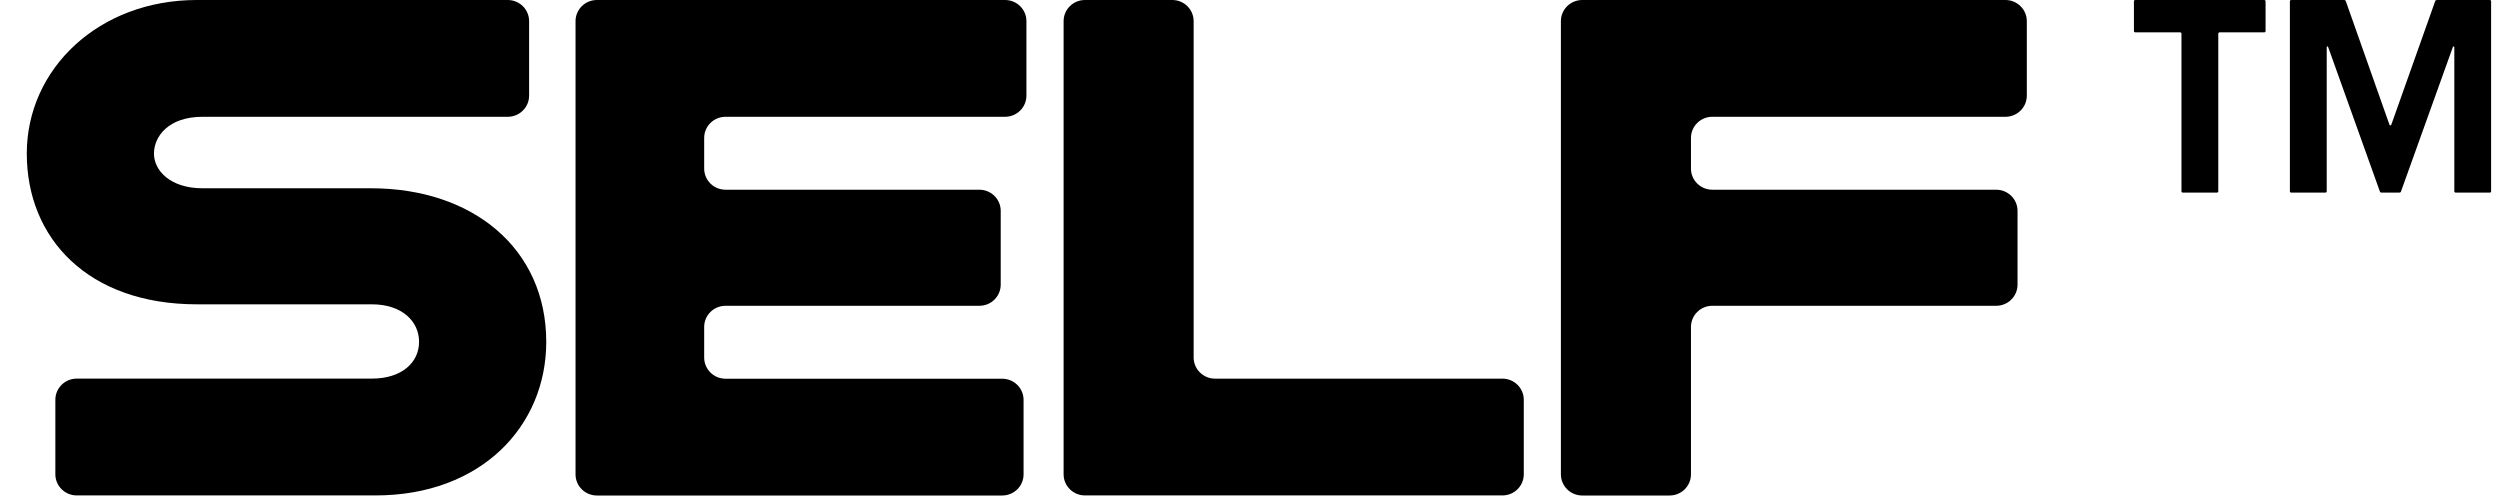
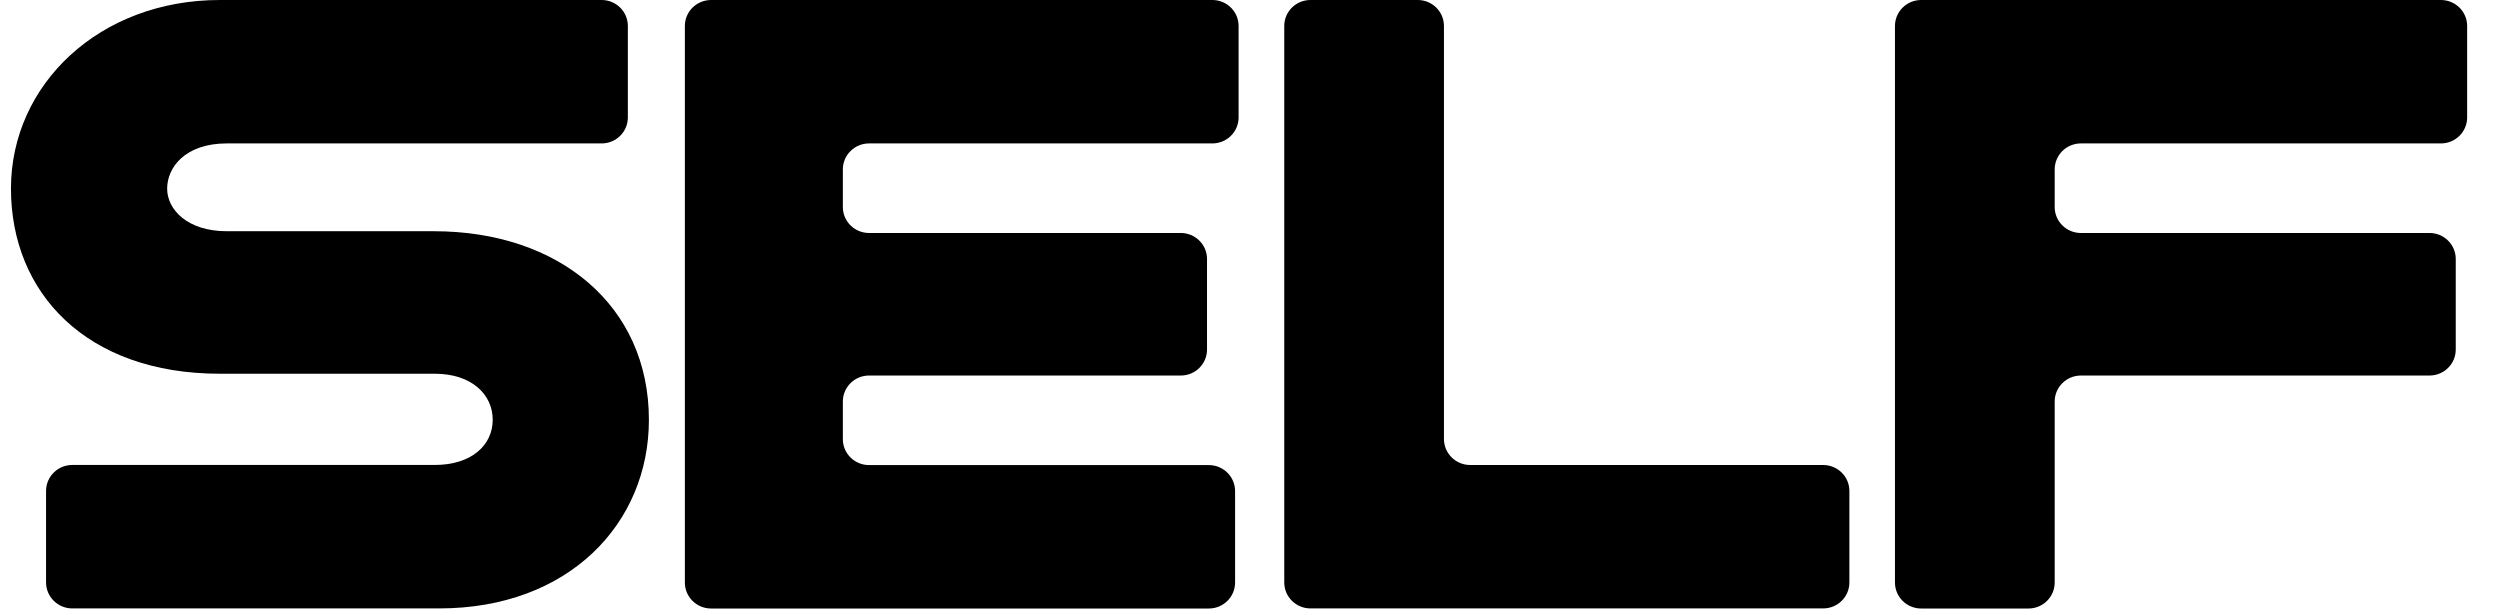
- <svg xmlns="http://www.w3.org/2000/svg" width="70" height="14" viewBox="0 0 70 14" fill="none">
-   <path d="M10.513 13.872H2.148C1.819 13.872 1.55 13.607 1.55 13.279V11.194C1.55 10.867 1.818 10.601 2.148 10.601H10.413C11.254 10.601 11.734 10.146 11.734 9.571C11.734 8.996 11.254 8.521 10.413 8.521H5.512C2.47 8.521 0.75 6.678 0.75 4.3C0.75 1.921 2.771 0 5.512 0H14.217C14.547 0 14.815 0.265 14.815 0.592V2.678C14.815 3.005 14.547 3.27 14.217 3.27H5.672C4.712 3.27 4.311 3.825 4.311 4.301C4.311 4.777 4.771 5.272 5.672 5.272H10.394C13.235 5.272 15.295 6.957 15.295 9.572C15.295 11.93 13.475 13.872 10.513 13.872V13.872Z" fill="black" />
-   <path d="M44.304 0H56.153C56.482 0 56.751 0.265 56.751 0.592V2.678C56.751 3.005 56.483 3.27 56.153 3.27H47.945C47.615 3.27 47.347 3.535 47.347 3.863V4.72C47.347 5.047 47.614 5.312 47.945 5.312H55.893C56.223 5.312 56.491 5.577 56.491 5.904V7.97C56.491 8.297 56.223 8.562 55.893 8.562H47.945C47.615 8.562 47.347 8.827 47.347 9.155V13.281C47.347 13.608 47.08 13.874 46.749 13.874H44.303C43.973 13.874 43.705 13.609 43.705 13.281V0.592C43.705 0.266 43.973 0 44.303 0H44.304Z" fill="black" />
-   <path d="M30.379 0H32.825C33.154 0 33.422 0.265 33.422 0.592V10.01C33.422 10.336 33.69 10.602 34.02 10.602H42.068C42.398 10.602 42.666 10.867 42.666 11.194V13.28C42.666 13.607 42.399 13.872 42.068 13.872H30.379C30.049 13.872 29.781 13.607 29.781 13.28V0.592C29.781 0.265 30.048 0 30.379 0Z" fill="black" />
-   <path d="M16.713 0H28.142C28.472 0 28.74 0.265 28.74 0.592V2.678C28.74 3.005 28.472 3.27 28.142 3.27H20.315C19.985 3.27 19.717 3.535 19.717 3.863V4.72C19.717 5.047 19.984 5.312 20.315 5.312H27.422C27.752 5.312 28.02 5.577 28.02 5.904V7.97C28.02 8.297 27.753 8.562 27.422 8.562H20.315C19.985 8.562 19.717 8.827 19.717 9.155V10.012C19.717 10.339 19.984 10.604 20.315 10.604H28.062C28.392 10.604 28.66 10.869 28.66 11.197V13.282C28.66 13.609 28.392 13.874 28.062 13.874H16.713C16.383 13.874 16.115 13.61 16.115 13.282V0.592C16.115 0.265 16.383 0 16.713 0Z" fill="black" />
-   <path d="M64.155 5.393C64.132 5.393 64.117 5.378 64.117 5.355V0.038C64.117 0.015 64.132 0 64.155 0H65.637C65.655 0 65.674 0.008 65.682 0.03L66.904 3.49C66.915 3.52 66.945 3.52 66.957 3.49L68.186 0.03C68.194 0.008 68.213 0 68.232 0H69.713C69.736 0 69.751 0.015 69.751 0.038V5.355C69.751 5.378 69.736 5.393 69.713 5.393H68.758C68.736 5.393 68.721 5.378 68.721 5.355V1.328C68.721 1.294 68.69 1.286 68.679 1.32L67.227 5.363C67.22 5.386 67.201 5.393 67.182 5.393H66.682C66.663 5.393 66.644 5.386 66.637 5.363L65.189 1.32C65.178 1.286 65.148 1.294 65.148 1.328V5.355C65.148 5.378 65.133 5.393 65.11 5.393H64.155Z" fill="black" />
-   <path d="M61.119 5.393C61.096 5.393 61.081 5.378 61.081 5.355V0.944C61.081 0.921 61.066 0.906 61.044 0.906H59.788C59.765 0.906 59.75 0.891 59.75 0.869V0.038C59.75 0.015 59.765 0 59.788 0H63.398C63.421 0 63.436 0.015 63.436 0.038V0.869C63.436 0.891 63.421 0.906 63.398 0.906H62.149C62.127 0.906 62.112 0.921 62.112 0.944V5.355C62.112 5.378 62.097 5.393 62.074 5.393H61.119Z" fill="black" />
+ <svg xmlns="http://www.w3.org/2000/svg" width="57" height="14" viewBox="0 0 57 14" fill="none">
+   <path d="M10.013 13.872H1.648C1.319 13.872 1.05 13.607 1.05 13.279V11.194C1.05 10.867 1.318 10.601 1.648 10.601H9.913C10.754 10.601 11.234 10.146 11.234 9.571C11.234 8.996 10.754 8.521 9.913 8.521H5.012C1.97 8.521 0.25 6.678 0.25 4.3C0.25 1.921 2.271 0 5.012 0H13.717C14.047 0 14.315 0.265 14.315 0.592V2.678C14.315 3.005 14.047 3.27 13.717 3.27H5.172C4.212 3.27 3.811 3.825 3.811 4.301C3.811 4.777 4.271 5.272 5.172 5.272H9.894C12.735 5.272 14.795 6.957 14.795 9.572C14.795 11.93 12.975 13.872 10.013 13.872V13.872Z" fill="black" />
+   <path d="M43.804 0H55.653C55.982 0 56.251 0.265 56.251 0.592V2.678C56.251 3.005 55.983 3.27 55.653 3.27H47.445C47.115 3.27 46.847 3.535 46.847 3.863V4.72C46.847 5.047 47.114 5.312 47.445 5.312H55.393C55.723 5.312 55.991 5.577 55.991 5.904V7.97C55.991 8.297 55.723 8.562 55.393 8.562H47.445C47.115 8.562 46.847 8.827 46.847 9.155V13.281C46.847 13.608 46.58 13.874 46.249 13.874H43.803C43.473 13.874 43.205 13.609 43.205 13.281V0.592C43.205 0.266 43.473 0 43.803 0H43.804Z" fill="black" />
+   <path d="M29.879 0H32.325C32.654 0 32.922 0.265 32.922 0.592V10.01C32.922 10.336 33.19 10.602 33.52 10.602H41.568C41.898 10.602 42.166 10.867 42.166 11.194V13.28C42.166 13.607 41.899 13.872 41.568 13.872H29.879C29.549 13.872 29.281 13.607 29.281 13.28V0.592C29.281 0.265 29.548 0 29.879 0Z" fill="black" />
+   <path d="M16.213 0H27.642C27.972 0 28.24 0.265 28.24 0.592V2.678C28.24 3.005 27.972 3.27 27.642 3.27H19.815C19.485 3.27 19.217 3.535 19.217 3.863V4.72C19.217 5.047 19.484 5.312 19.815 5.312H26.922C27.252 5.312 27.52 5.577 27.52 5.904V7.97C27.52 8.297 27.253 8.562 26.922 8.562H19.815C19.485 8.562 19.217 8.827 19.217 9.155V10.012C19.217 10.339 19.484 10.604 19.815 10.604H27.562C27.892 10.604 28.16 10.869 28.16 11.197V13.282C28.16 13.609 27.892 13.874 27.562 13.874H16.213C15.883 13.874 15.615 13.61 15.615 13.282V0.592C15.615 0.265 15.883 0 16.213 0Z" fill="black" />
</svg>
